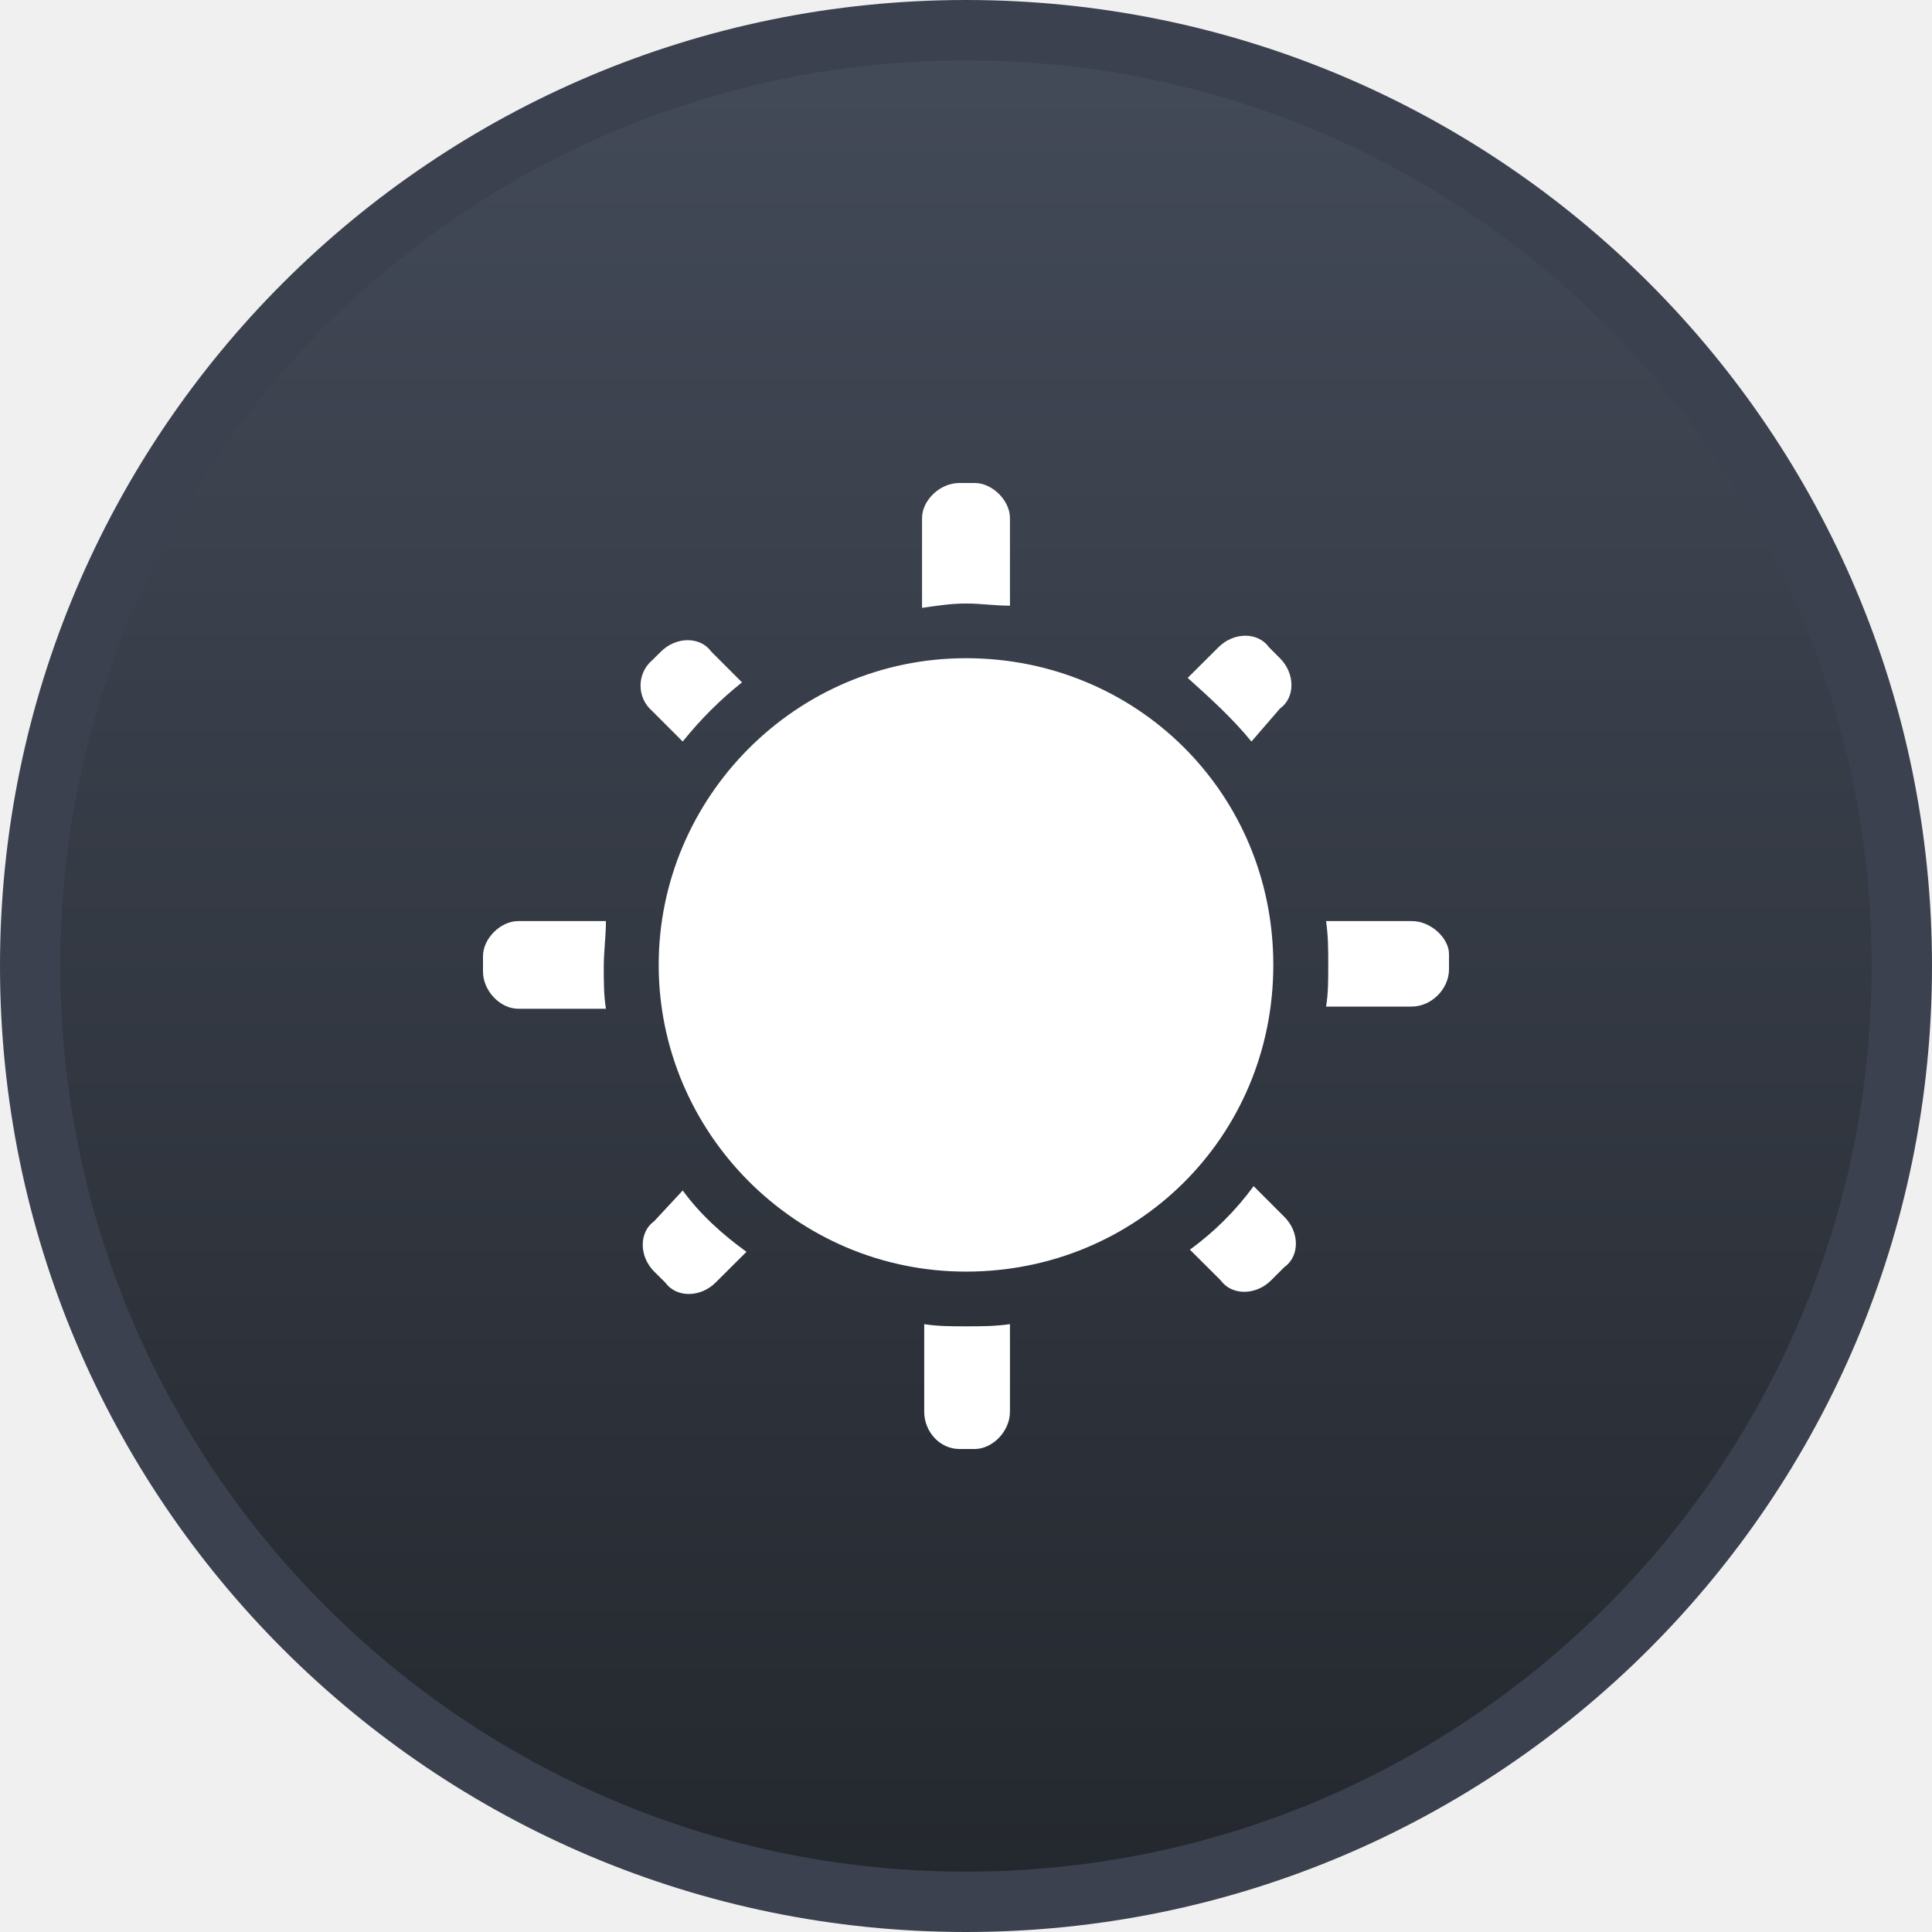
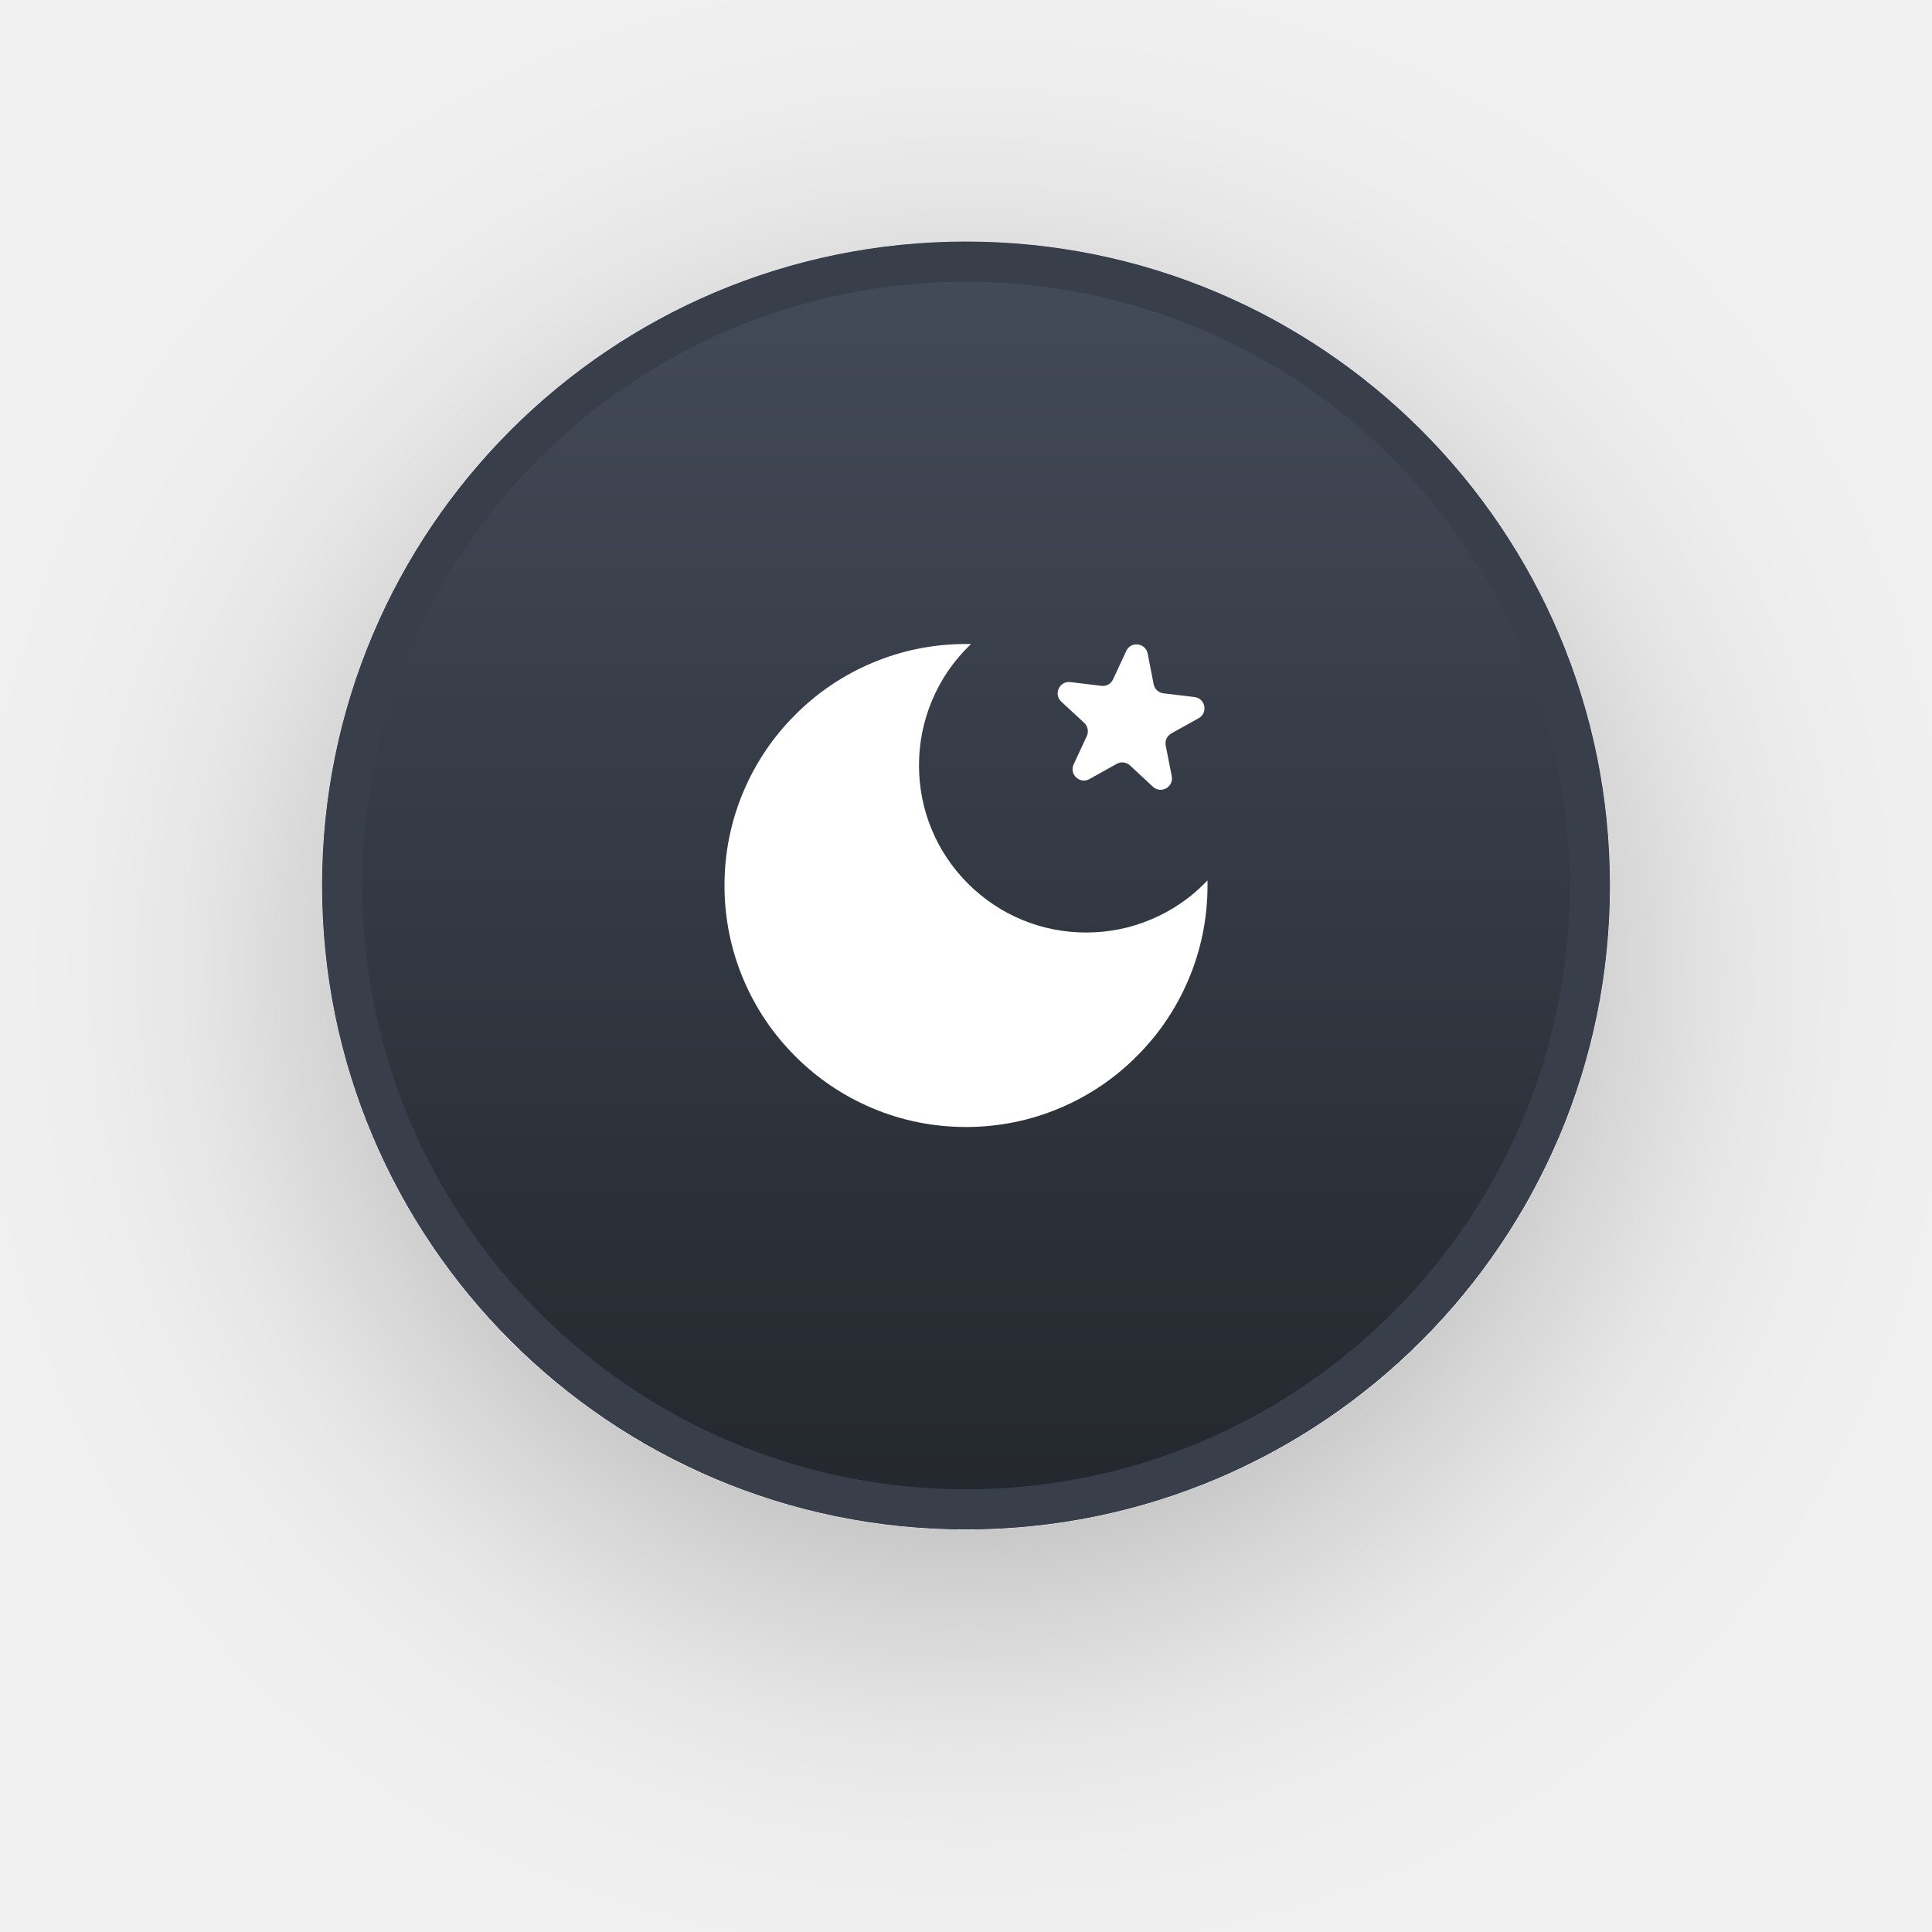
- <svg xmlns="http://www.w3.org/2000/svg" width="16" height="16" viewBox="0 0 16 16" fill="none">
-   <circle cx="8" cy="8" r="7.75" fill="url(#paint0_linear_819_137)" stroke="#3B414E" stroke-width="0.5" />
-   <path d="M8 10.349C6.691 10.349 5.636 9.279 5.636 7.991C5.636 6.703 6.691 5.633 8 5.633C9.309 5.633 10.364 6.667 10.364 7.991C10.364 9.315 9.309 10.349 8 10.349ZM8 10.531C6.59 10.531 5.455 9.378 5.455 7.991C5.455 6.604 6.59 5.451 8 5.451C9.41 5.451 10.545 6.565 10.545 7.991C10.545 9.417 9.41 10.531 8 10.531ZM5 8.009C5 7.991 5 7.991 5 8.009C5 7.882 5.018 7.755 5.018 7.628H4.291C4.145 7.628 4 7.773 4 7.918V8.045C4 8.209 4.145 8.354 4.291 8.354H5.018C5 8.245 5 8.118 5 8.009ZM5.654 6.141C5.799 5.96 5.964 5.795 6.145 5.651L5.891 5.397C5.8 5.27 5.6 5.27 5.473 5.397L5.4 5.469C5.273 5.578 5.273 5.778 5.4 5.887L5.654 6.141ZM10.364 6.141L10.6 5.868C10.727 5.778 10.727 5.578 10.6 5.451L10.509 5.36C10.418 5.233 10.218 5.233 10.091 5.36L9.836 5.614C10.018 5.778 10.2 5.941 10.364 6.141ZM8 4.998C8.127 4.998 8.236 5.016 8.364 5.016V4.29C8.364 4.145 8.218 4 8.073 4H7.945C7.782 4 7.636 4.145 7.636 4.29V5.034C7.764 5.016 7.873 4.998 8 4.998ZM11.691 7.628H10.982C11 7.755 11 7.864 11 7.991C11 8.118 11 8.227 10.982 8.336H11.691C11.854 8.336 12 8.191 12 8.027V7.9C12 7.773 11.854 7.628 11.691 7.628ZM5.654 9.859L5.418 10.113C5.291 10.204 5.291 10.404 5.418 10.531L5.509 10.621C5.6 10.748 5.8 10.748 5.927 10.621L6.182 10.367C5.982 10.222 5.8 10.059 5.654 9.859ZM10.382 9.823C10.236 10.023 10.055 10.204 9.854 10.349L10.109 10.603C10.2 10.73 10.4 10.73 10.527 10.603L10.636 10.494C10.764 10.404 10.764 10.204 10.636 10.077L10.382 9.823ZM8 10.984C7.891 10.984 7.764 10.984 7.654 10.966V11.692C7.654 11.855 7.782 12 7.945 12H8.073C8.218 12 8.364 11.855 8.364 11.692V10.966C8.236 10.984 8.127 10.984 8 10.984Z" fill="white" />
+ <svg xmlns="http://www.w3.org/2000/svg" width="120" height="120" viewBox="0 0 24 24" fill="none">
+   <g filter="url(#filter0_d_819_136)">
+     <circle cx="12" cy="11" r="7.75" fill="url(#paint0_linear_819_136)" stroke="#383F4B" stroke-width="0.5" />
+     <path d="M14.977 10.961C14.783 11.159 14.554 11.315 14.298 11.422C14.042 11.53 13.771 11.584 13.493 11.584H13.493C12.938 11.584 12.417 11.368 12.024 10.976C11.632 10.583 11.416 10.062 11.416 9.507C11.416 9.229 11.47 8.958 11.578 8.702C11.685 8.446 11.841 8.217 12.039 8.023L12.063 8H12C11.595 8 11.202 8.079 10.832 8.236C10.475 8.387 10.154 8.603 9.879 8.879C9.603 9.154 9.387 9.475 9.236 9.832C9.079 10.202 9 10.595 9 11C9 11.405 9.079 11.798 9.236 12.168C9.387 12.525 9.603 12.846 9.879 13.121C10.154 13.397 10.475 13.613 10.832 13.764C11.202 13.921 11.595 14 12 14C12.405 14 12.798 13.921 13.168 13.764C13.525 13.613 13.846 13.397 14.121 13.121C14.397 12.846 14.613 12.525 14.764 12.168C14.921 11.798 15 11.405 15 11V10.937L14.977 10.961Z" fill="white" />
+     <path d="M13.296 8.473L13.683 8.52C13.743 8.527 13.802 8.495 13.827 8.439L13.991 8.086C14.048 7.963 14.23 7.985 14.257 8.119L14.331 8.5C14.343 8.56 14.392 8.605 14.453 8.613L14.839 8.659C14.974 8.676 15.009 8.856 14.89 8.922L14.55 9.111C14.525 9.126 14.504 9.148 14.491 9.175C14.479 9.202 14.475 9.232 14.481 9.261L14.556 9.643C14.582 9.776 14.422 9.866 14.322 9.773L14.037 9.508C13.992 9.467 13.926 9.459 13.873 9.488L13.533 9.678C13.414 9.744 13.28 9.619 13.337 9.496L13.501 9.143C13.513 9.116 13.517 9.086 13.511 9.056C13.505 9.027 13.491 9.001 13.469 8.98L13.184 8.716C13.084 8.623 13.161 8.457 13.296 8.473Z" fill="white" />
+   </g>
  <defs>
-     <linearGradient id="paint0_linear_819_137" x1="8" y1="0" x2="8" y2="16" gradientUnits="userSpaceOnUse">
+     <filter id="filter0_d_819_136" x="0" y="0" width="24" height="24" filterUnits="userSpaceOnUse" color-interpolation-filters="sRGB">
+       <feFlood flood-opacity="0" result="BackgroundImageFix" />
+       <feColorMatrix in="SourceAlpha" type="matrix" values="0 0 0 0 0 0 0 0 0 0 0 0 0 0 0 0 0 0 127 0" result="hardAlpha" />
+       <feOffset dy="1" />
+       <feGaussianBlur stdDeviation="2" />
+       <feComposite in2="hardAlpha" operator="out" />
+       <feColorMatrix type="matrix" values="0 0 0 0 0 0 0 0 0 0 0 0 0 0 0 0 0 0 0.25 0" />
+       <feBlend mode="normal" in2="BackgroundImageFix" result="effect1_dropShadow_819_136" />
+       <feBlend mode="normal" in="SourceGraphic" in2="effect1_dropShadow_819_136" result="shape" />
+     </filter>
+     <linearGradient id="paint0_linear_819_136" x1="12" y1="3" x2="12" y2="19" gradientUnits="userSpaceOnUse">
      <stop stop-color="#444B59" />
      <stop offset="1" stop-color="#23272D" />
    </linearGradient>
  </defs>
</svg>
